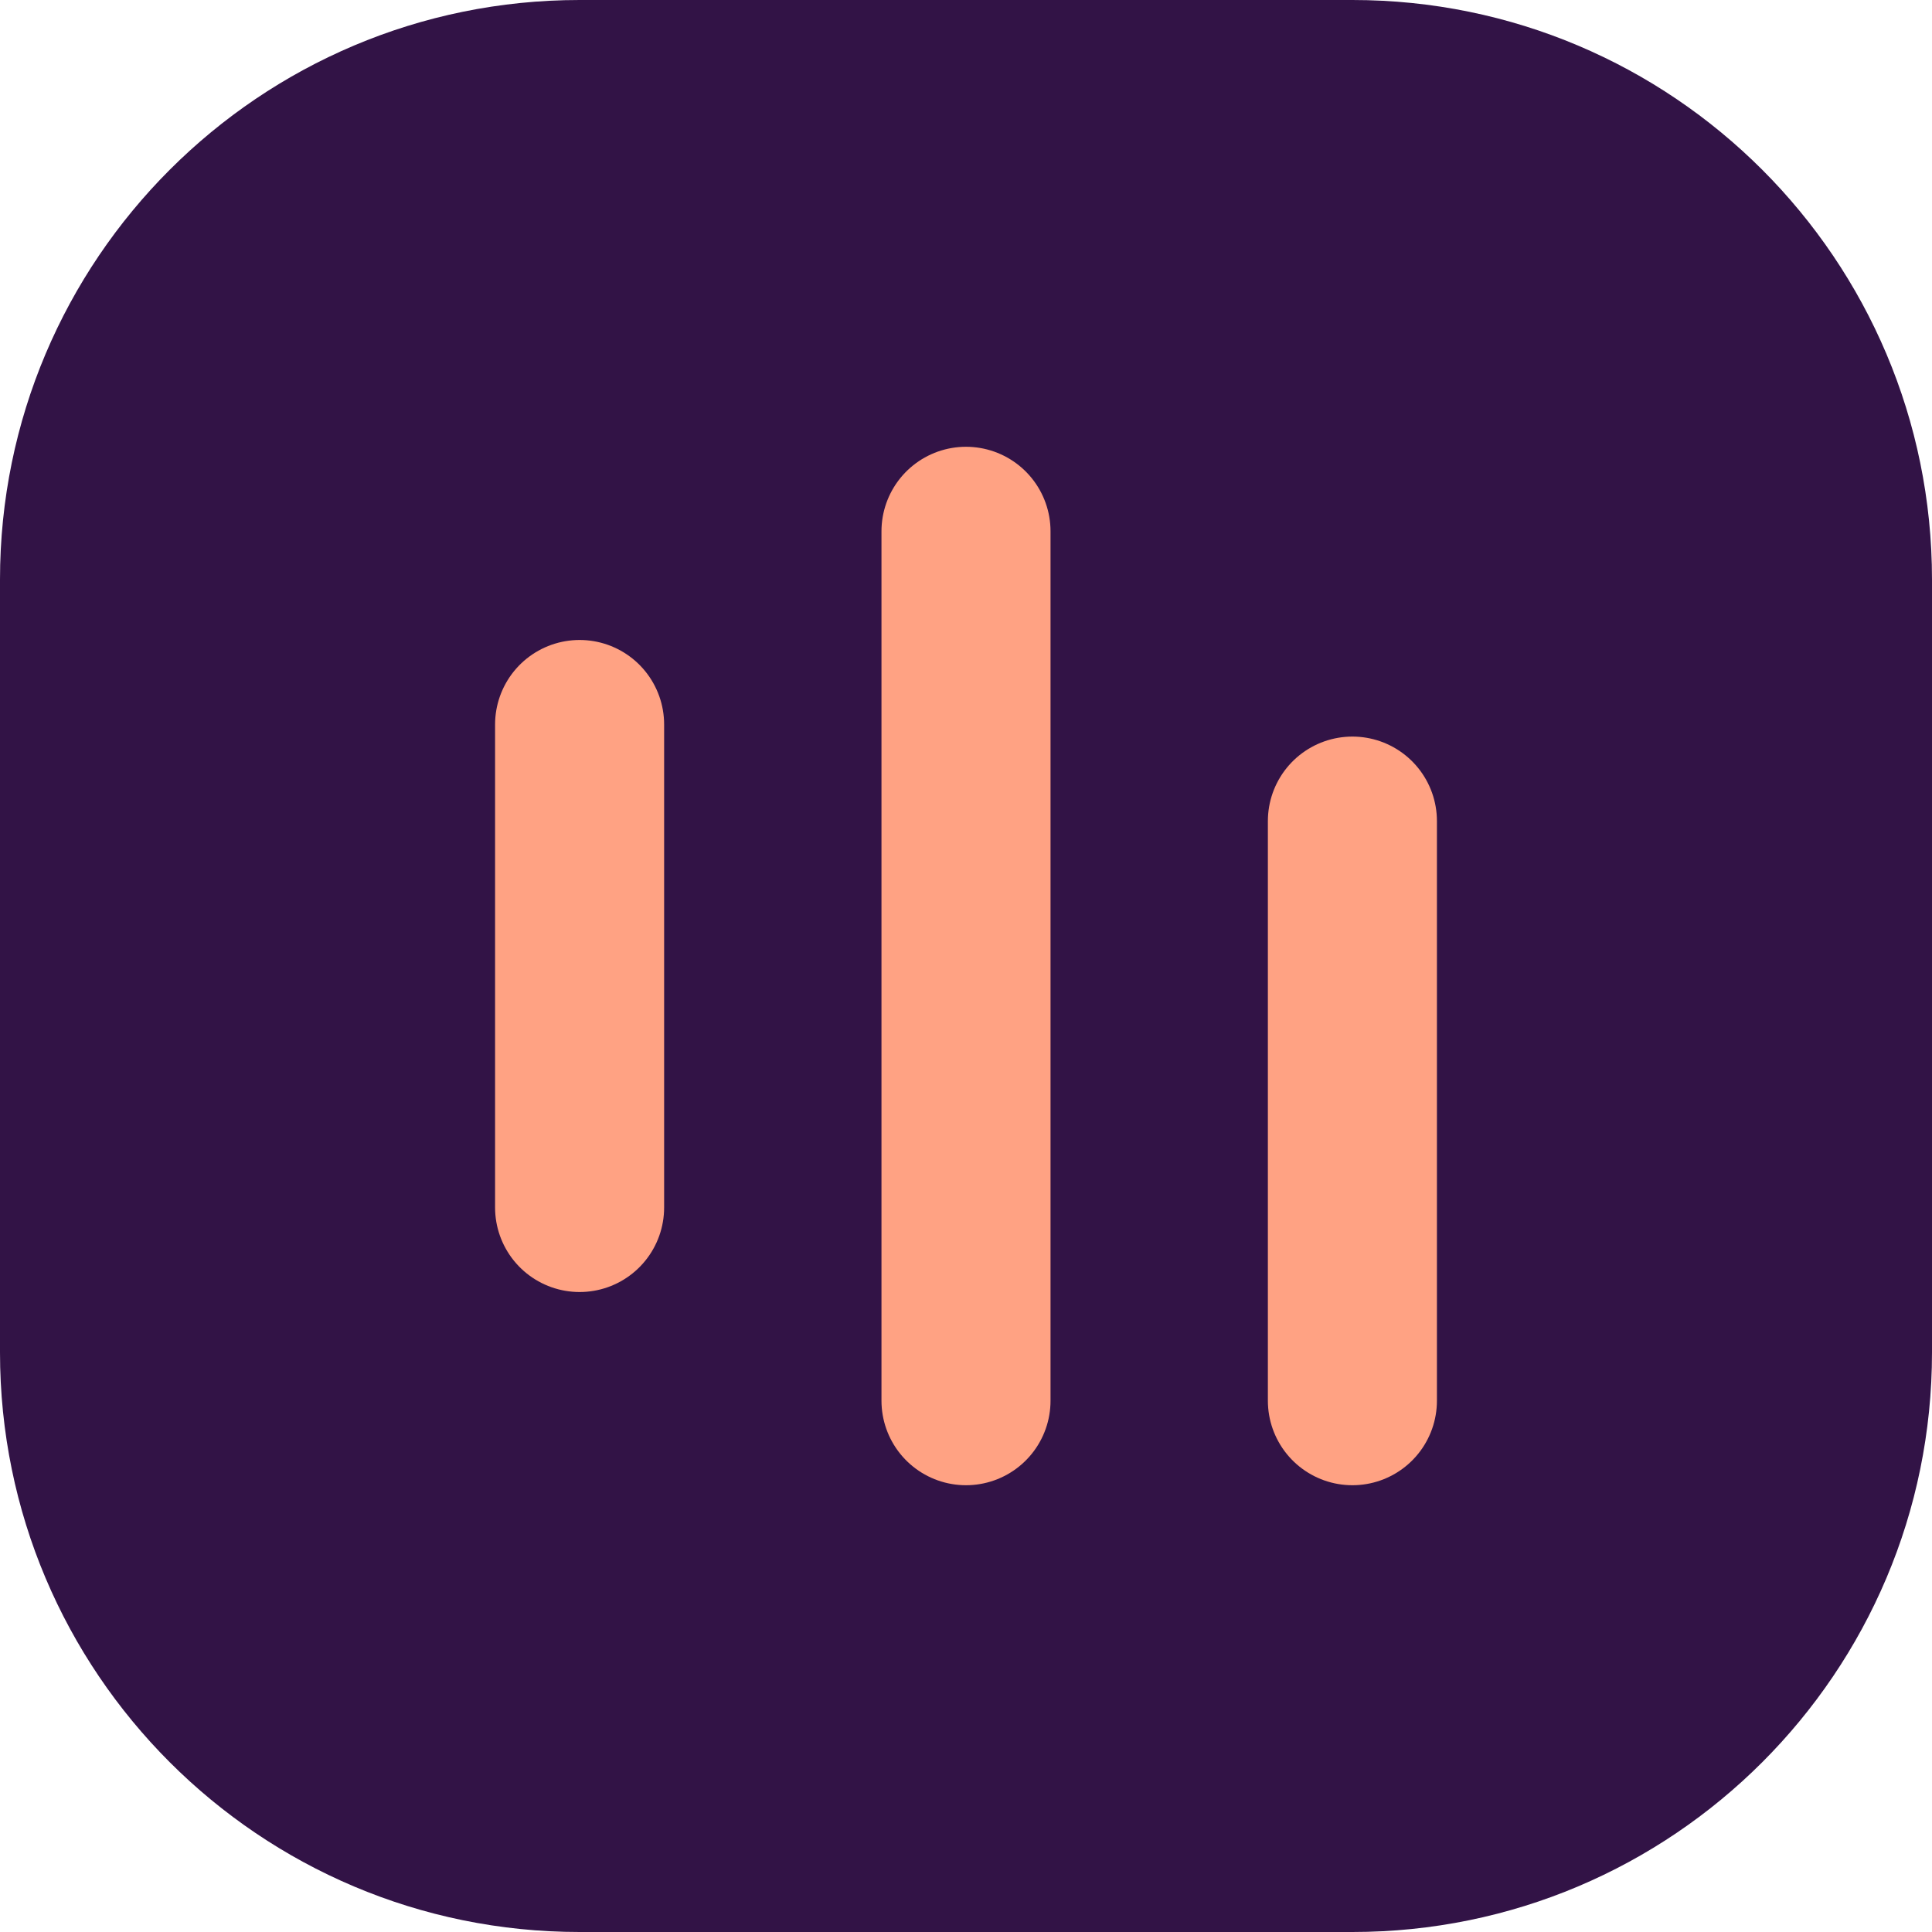
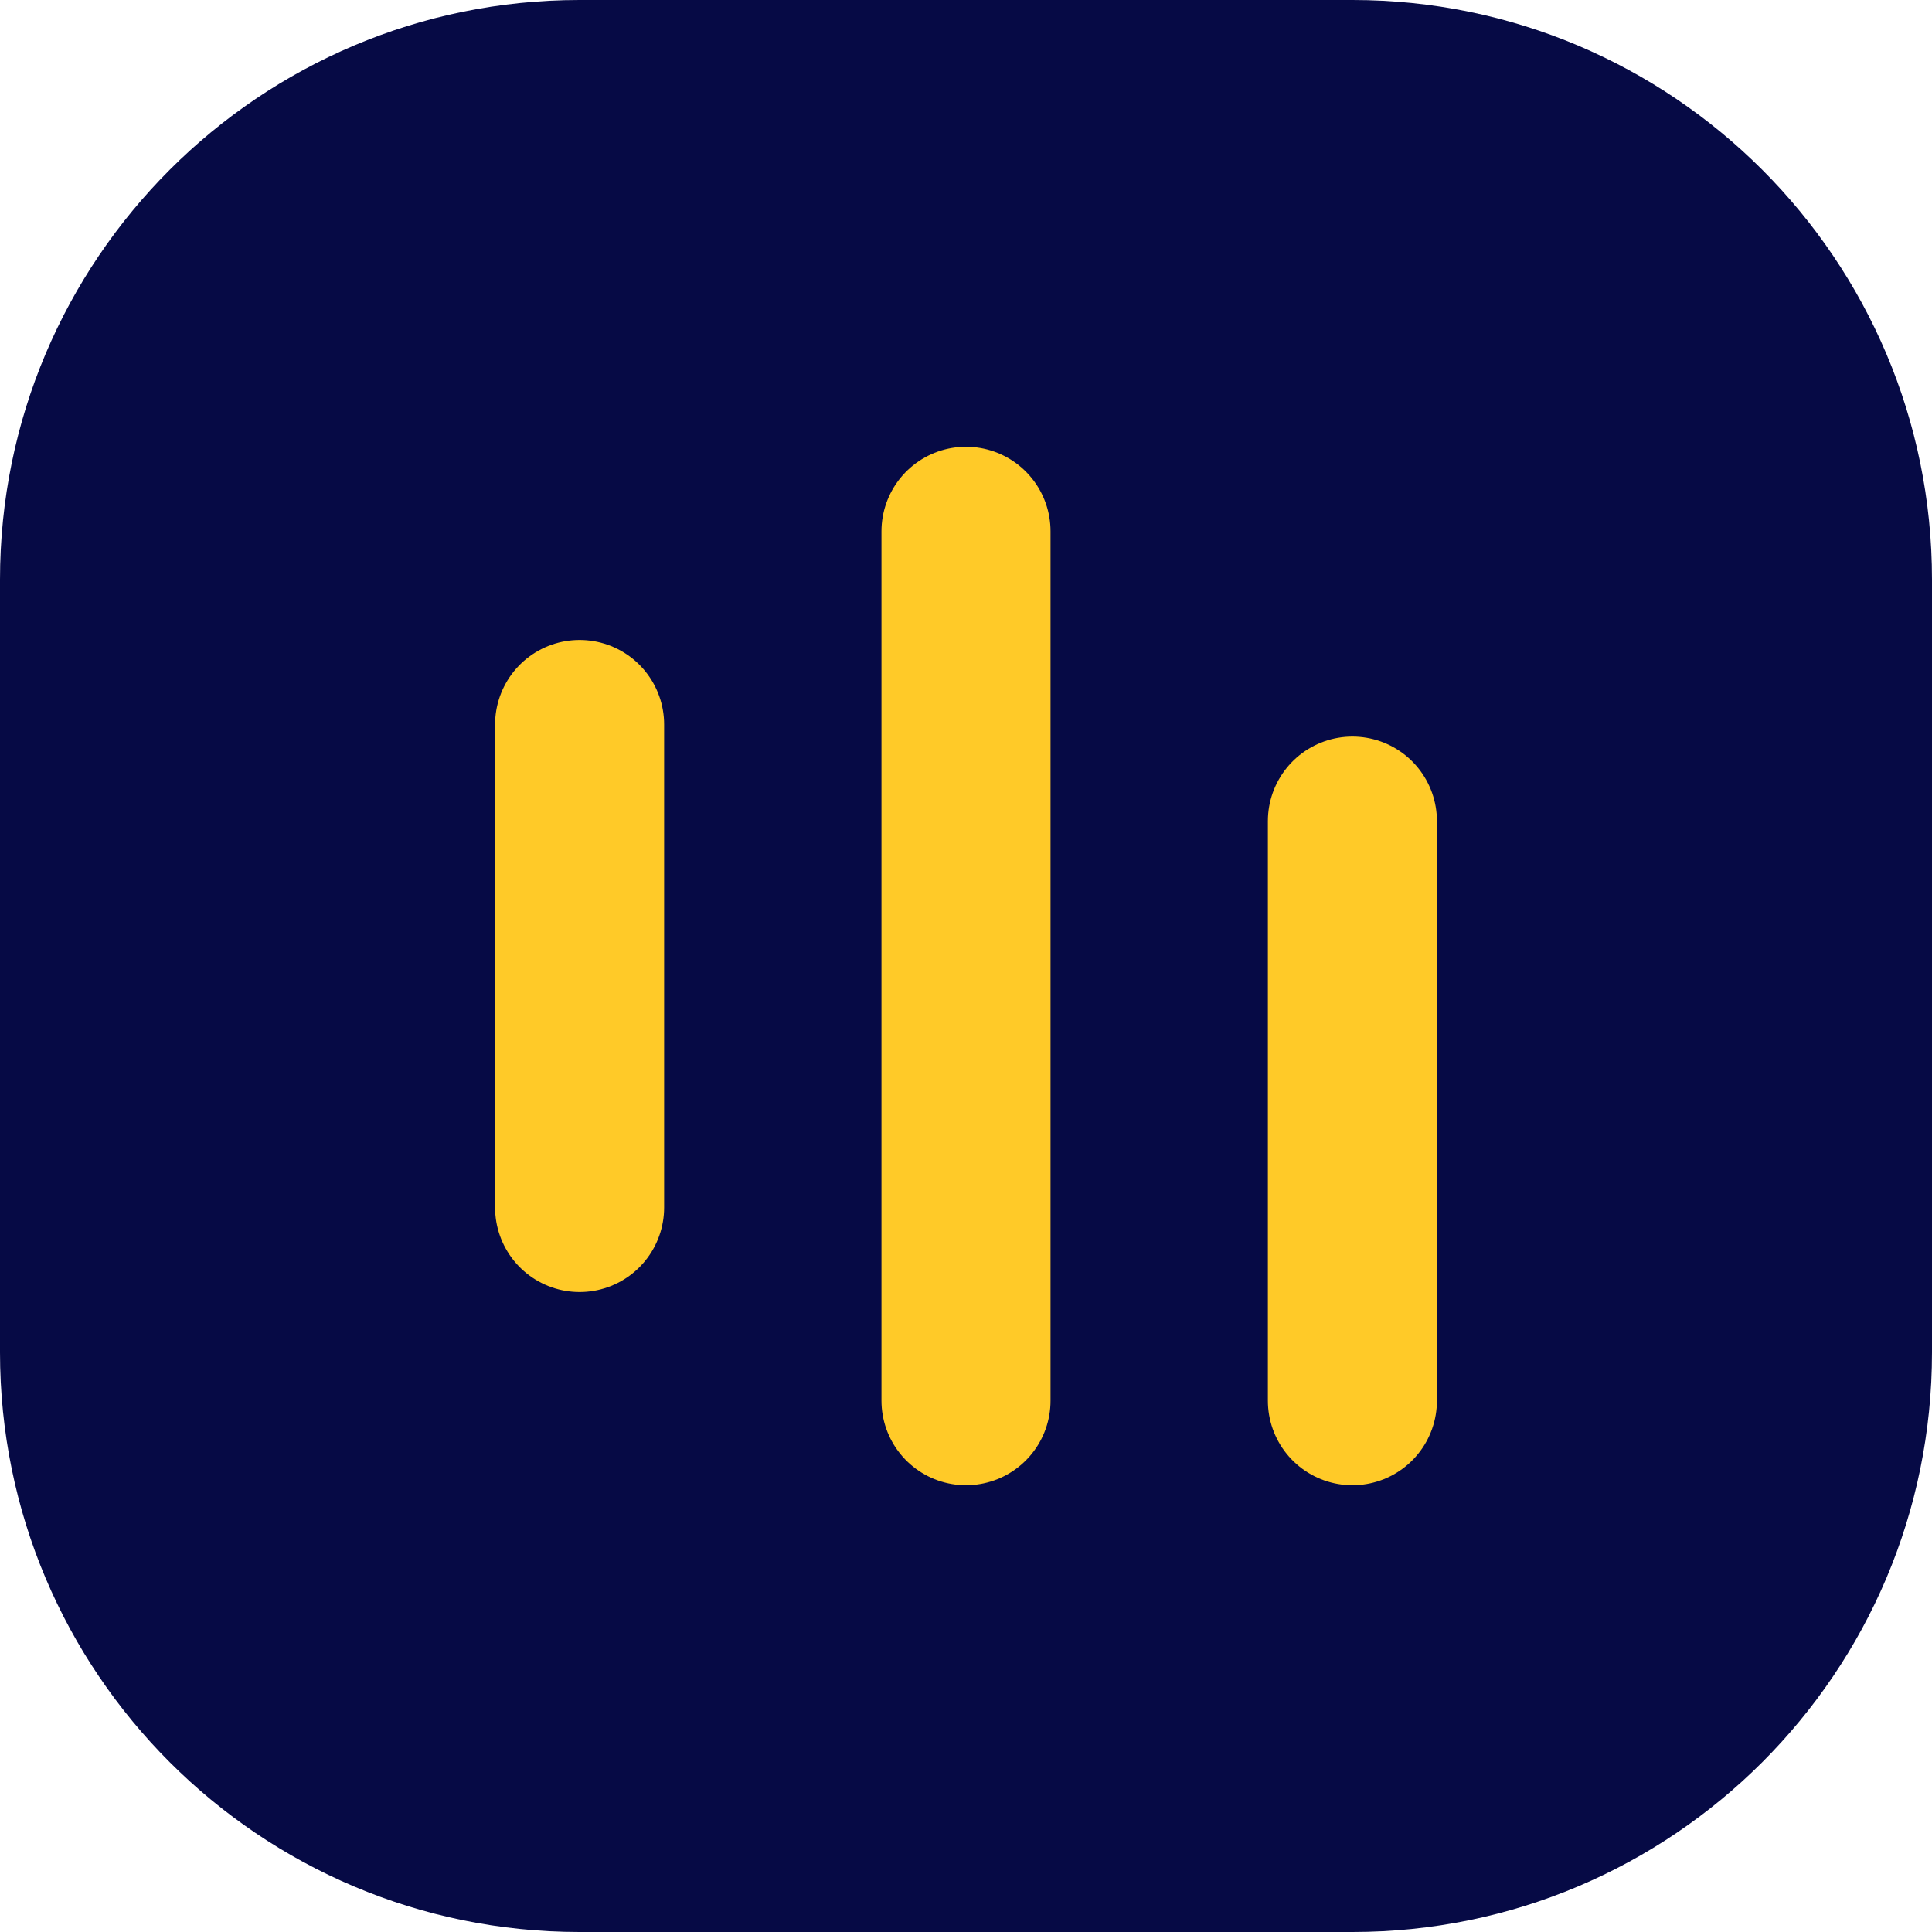
<svg xmlns="http://www.w3.org/2000/svg" viewBox="0 0 40 40">
-   <rect width="40" height="40" rx="12" fill="#321346" />
-   <path d="M12 25V15m8 14V11m8 18V17" stroke="#ffa283" stroke-width="3.5" stroke-linecap="round" />
+   <rect width="40" height="40" rx="12" fill="#060A45" />
+   <path d="M12 25V15m8 14V11m8 18V17" stroke="#FFCA28" stroke-width="3.5" stroke-linecap="round" />
</svg>
